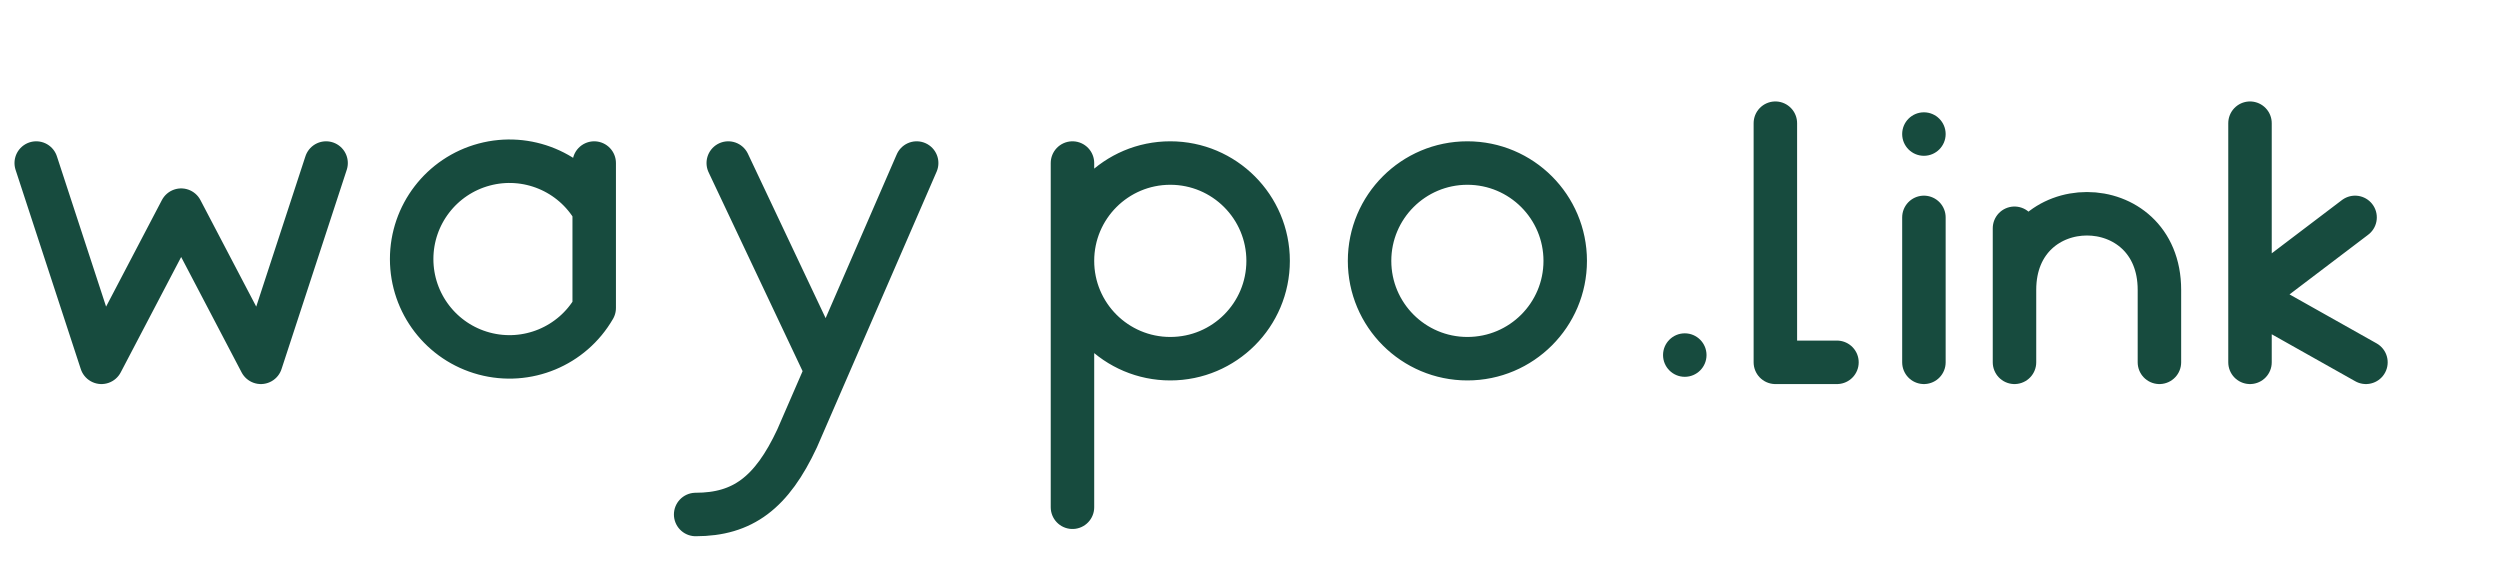
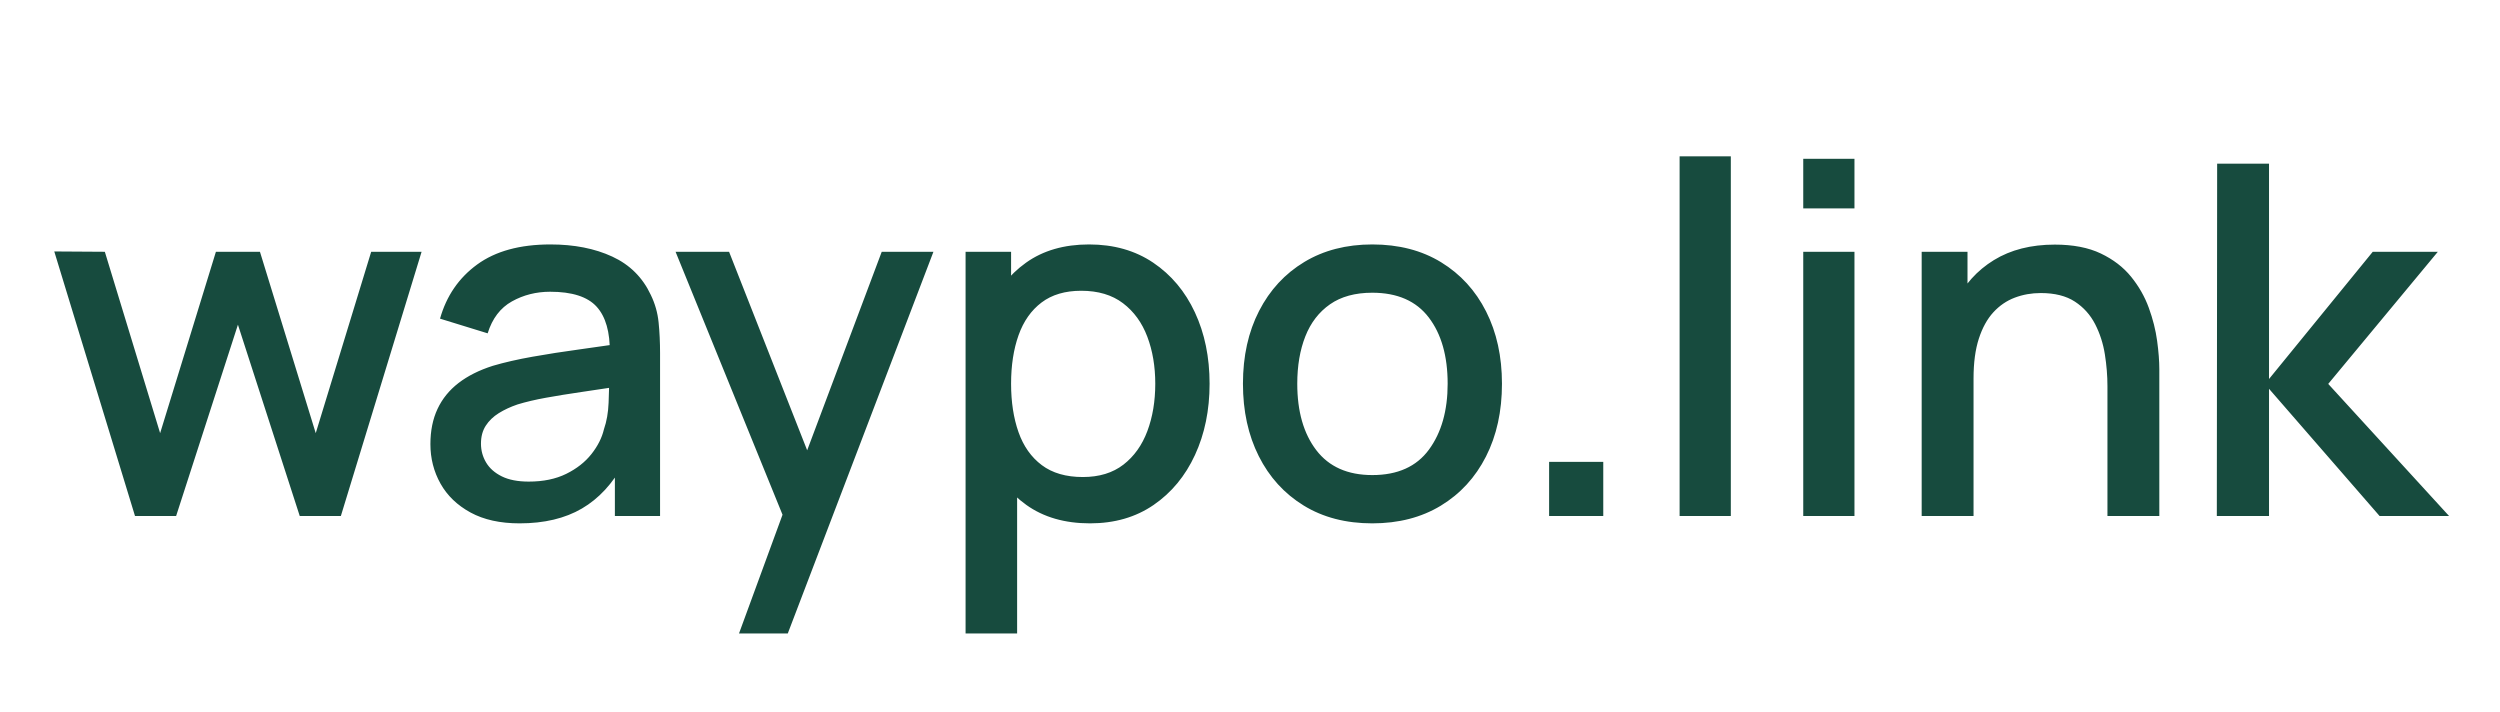
- <svg xmlns="http://www.w3.org/2000/svg" viewBox="0 0 690 160" color="#174B3E">
-   <path d="M10 45 28 100 50 58 72 100 90 45M164 58a27 27 0 1 0 0 27V45m37 0 26 55m26-55-33 76c-7 15-15 21-28 21m104-44V45m0 27a27 27 0 1 0 54 0 27 27 0 1 0-54 0m82 0a27 27 0 1 0 54 0 27 27 0 1 0-54 0M296 98v42" fill="none" stroke="currentColor" stroke-width="12" stroke-linecap="round" stroke-linejoin="round" />
-   <circle cx="465" cy="98" r="6" fill="currentColor" />
-   <path d="M490 34v66h17m24-40v40m25 0V63m0 17c0-28 40-28 40 0v20m25-66v66m29-40-29 22 32 18" fill="none" stroke="currentColor" stroke-width="12" stroke-linecap="round" stroke-linejoin="round" />
-   <circle cx="531" cy="37" r="6" fill="currentColor" />
+ <svg xmlns="http://www.w3.org/2000/svg" viewBox="0 0 562 160" color="#174B3E" role="img" aria-label="Waypo.link">
+   <path fill="currentColor" d="M30.35 116 12.2 56.527 23.567 56.6 35.997 97.373 48.537 56.6H58.437L70.977 97.373L83.443 56.6H94.773L76.623 116H67.383L53.487 72.99L39.59 116ZM116.812 117.65Q110.248 117.65 105.775 115.212Q101.302 112.773 99.028 108.722Q96.755 104.67 96.755 99.83Q96.755 95.338 98.359 91.919Q99.963 88.5 103.08 86.098Q106.197 83.697 110.798 82.23Q114.722 81.075 119.736 80.186Q124.75 79.297 130.268 78.545Q135.787 77.793 141.232 76.987L137.088 79.333Q137.18 72.312 134.127 68.948Q131.075 65.584 123.668 65.584Q118.975 65.584 115.079 67.756Q111.183 69.928 109.625 74.933L98.918 71.633Q101.082 63.97 107.269 59.46Q113.457 54.95 123.742 54.95Q131.735 54.95 137.638 57.682Q143.542 60.413 146.292 66.28Q147.722 69.213 148.052 72.458Q148.382 75.703 148.382 79.407V116H138.225V102.433L140.205 104.157Q136.52 110.977 130.818 114.313Q125.117 117.65 116.812 117.65ZM118.865 108.263Q123.76 108.263 127.289 106.522Q130.818 104.78 132.954 102.076Q135.09 99.372 135.768 96.493Q136.685 93.853 136.813 90.535Q136.942 87.217 136.942 85.273L140.682 86.63Q135.273 87.455 130.809 88.106Q126.345 88.757 122.752 89.408Q119.158 90.058 116.335 90.92Q113.97 91.727 112.118 92.882Q110.267 94.037 109.194 95.705Q108.122 97.373 108.122 99.72Q108.122 102.03 109.277 103.973Q110.432 105.917 112.806 107.09Q115.18 108.263 118.865 108.263ZM166.13 142.4 177.607 111.087 177.79 120.327 151.867 56.6H163.894L183.253 105.806H179.733L198.213 56.6H209.837L177.093 142.4ZM245.038 117.65Q236.513 117.65 230.72 113.507Q224.927 109.363 221.966 102.259Q219.005 95.155 219.005 86.263Q219.005 77.317 221.957 70.231Q224.908 63.145 230.656 59.048Q236.403 54.95 244.818 54.95Q253.16 54.95 259.238 59.047Q265.315 63.145 268.615 70.222Q271.915 77.298 271.915 86.263Q271.915 95.173 268.633 102.278Q265.352 109.382 259.329 113.516Q253.307 117.65 245.038 117.65ZM217.062 142.4V56.6H227.292V99.317H228.649V142.4ZM243.425 107.236Q248.943 107.236 252.546 104.45Q256.148 101.663 257.927 96.906Q259.705 92.148 259.705 86.263Q259.705 80.433 257.917 75.694Q256.13 70.955 252.445 68.159Q248.76 65.364 243.058 65.364Q237.632 65.364 234.139 68.003Q230.647 70.643 228.969 75.364Q227.292 80.085 227.292 86.263Q227.292 92.405 228.96 97.144Q230.628 101.883 234.194 104.56Q237.76 107.236 243.425 107.236ZM308.492 117.65Q299.582 117.65 293.055 113.635Q286.528 109.62 282.972 102.543Q279.415 95.467 279.415 86.263Q279.415 76.95 283.045 69.892Q286.675 62.833 293.211 58.892Q299.747 54.95 308.492 54.95Q317.42 54.95 323.965 58.956Q330.51 62.962 334.076 70.02Q337.642 77.078 337.642 86.263Q337.642 95.558 334.048 102.626Q330.455 109.693 323.901 113.672Q317.347 117.65 308.492 117.65ZM308.492 106.796Q317.035 106.796 321.233 101.067Q325.432 95.338 325.432 86.263Q325.432 76.932 321.187 71.368Q316.943 65.804 308.492 65.804Q302.717 65.804 298.986 68.407Q295.255 71.01 293.44 75.612Q291.625 80.213 291.625 86.263Q291.625 95.613 295.906 101.205Q300.187 106.796 308.492 106.796ZM348.24 116V103.826H360.414V116ZM377.575 116V35.15H389.089V116ZM405.37 46.847V35.7H416.884V46.847ZM405.37 116V56.6H416.884V116ZM473.755 116V86.813Q473.755 83.33 473.177 79.673Q472.6 76.015 470.987 72.871Q469.373 69.727 466.431 67.802Q463.488 65.877 458.758 65.877Q455.66 65.877 452.919 66.913Q450.179 67.948 448.107 70.203Q446.035 72.458 444.844 76.125Q443.652 79.792 443.652 85.09L436.502 82.413Q436.502 74.328 439.527 68.141Q442.552 61.953 448.226 58.47Q453.9 54.987 461.912 54.987Q468.072 54.987 472.261 56.985Q476.45 58.983 479.063 62.201Q481.675 65.418 483.05 69.195Q484.425 72.972 484.92 76.611Q485.415 80.25 485.415 83V116ZM431.992 116V56.6H442.295V73.76H443.652V116ZM498.342 116 498.415 36.8H510.075V85.2L533.395 56.6H548.025L523.385 86.3L550.555 116H534.935L510.075 87.4V116Z" />
</svg>
